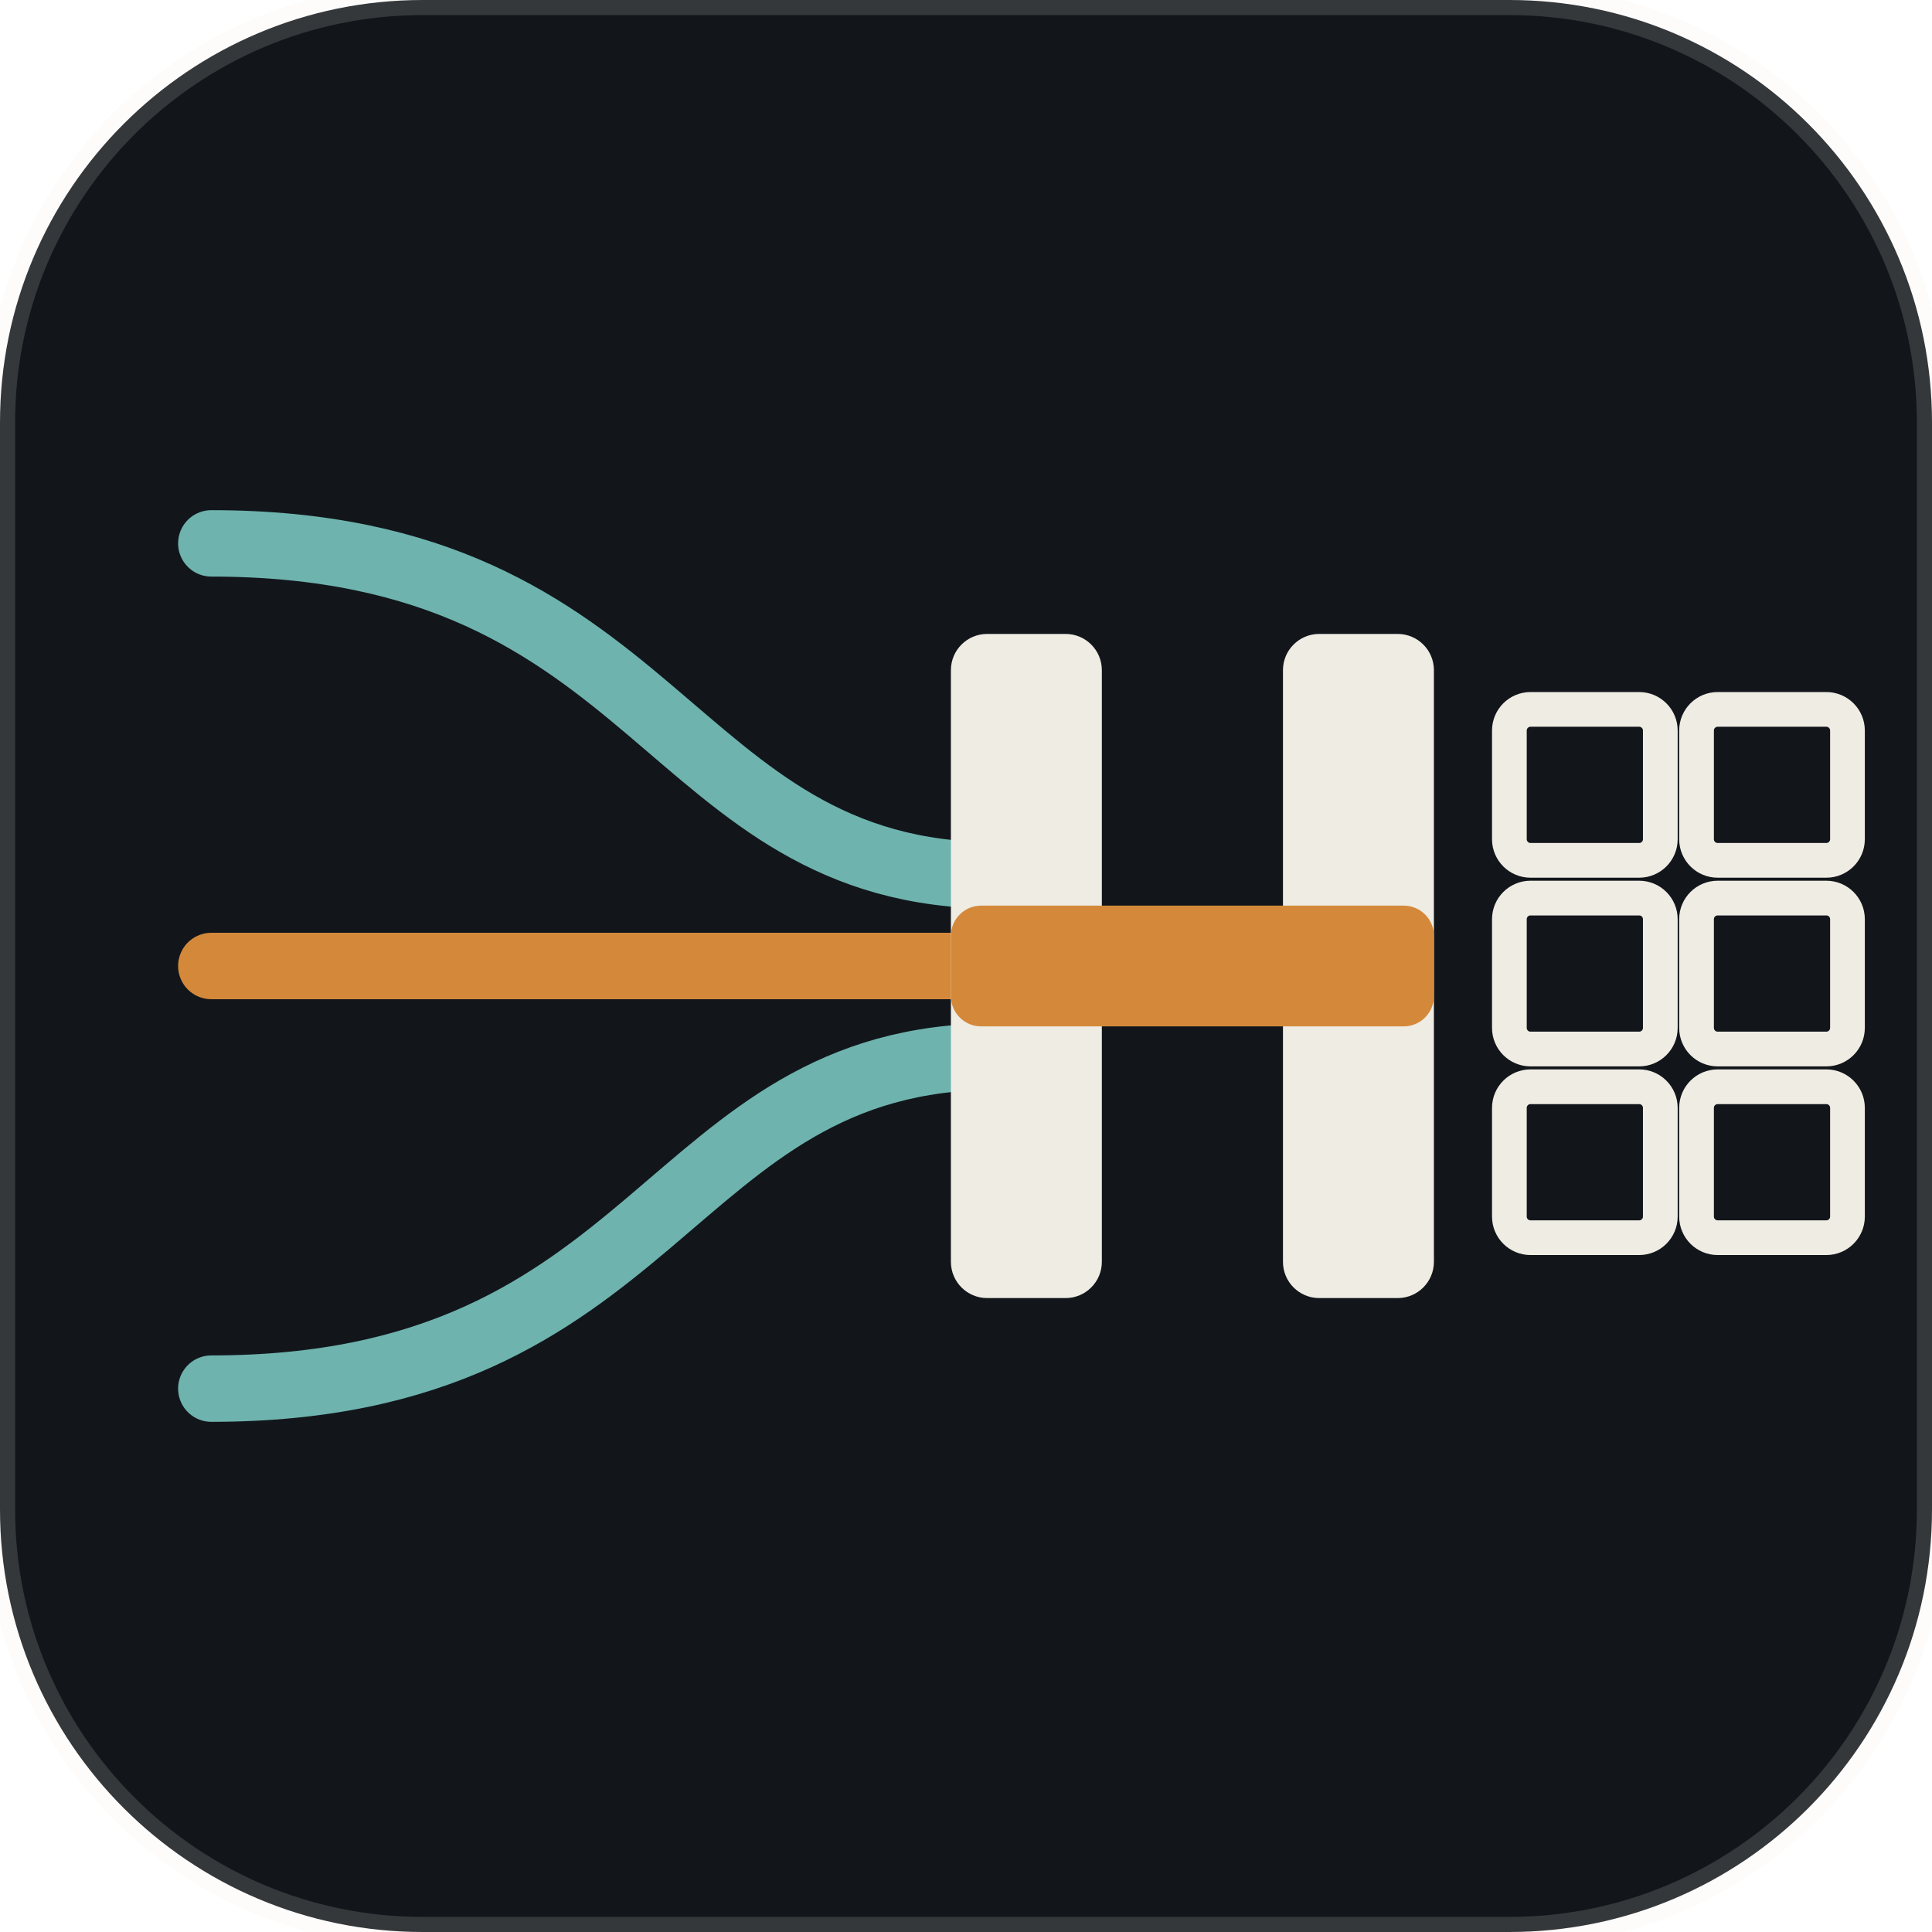
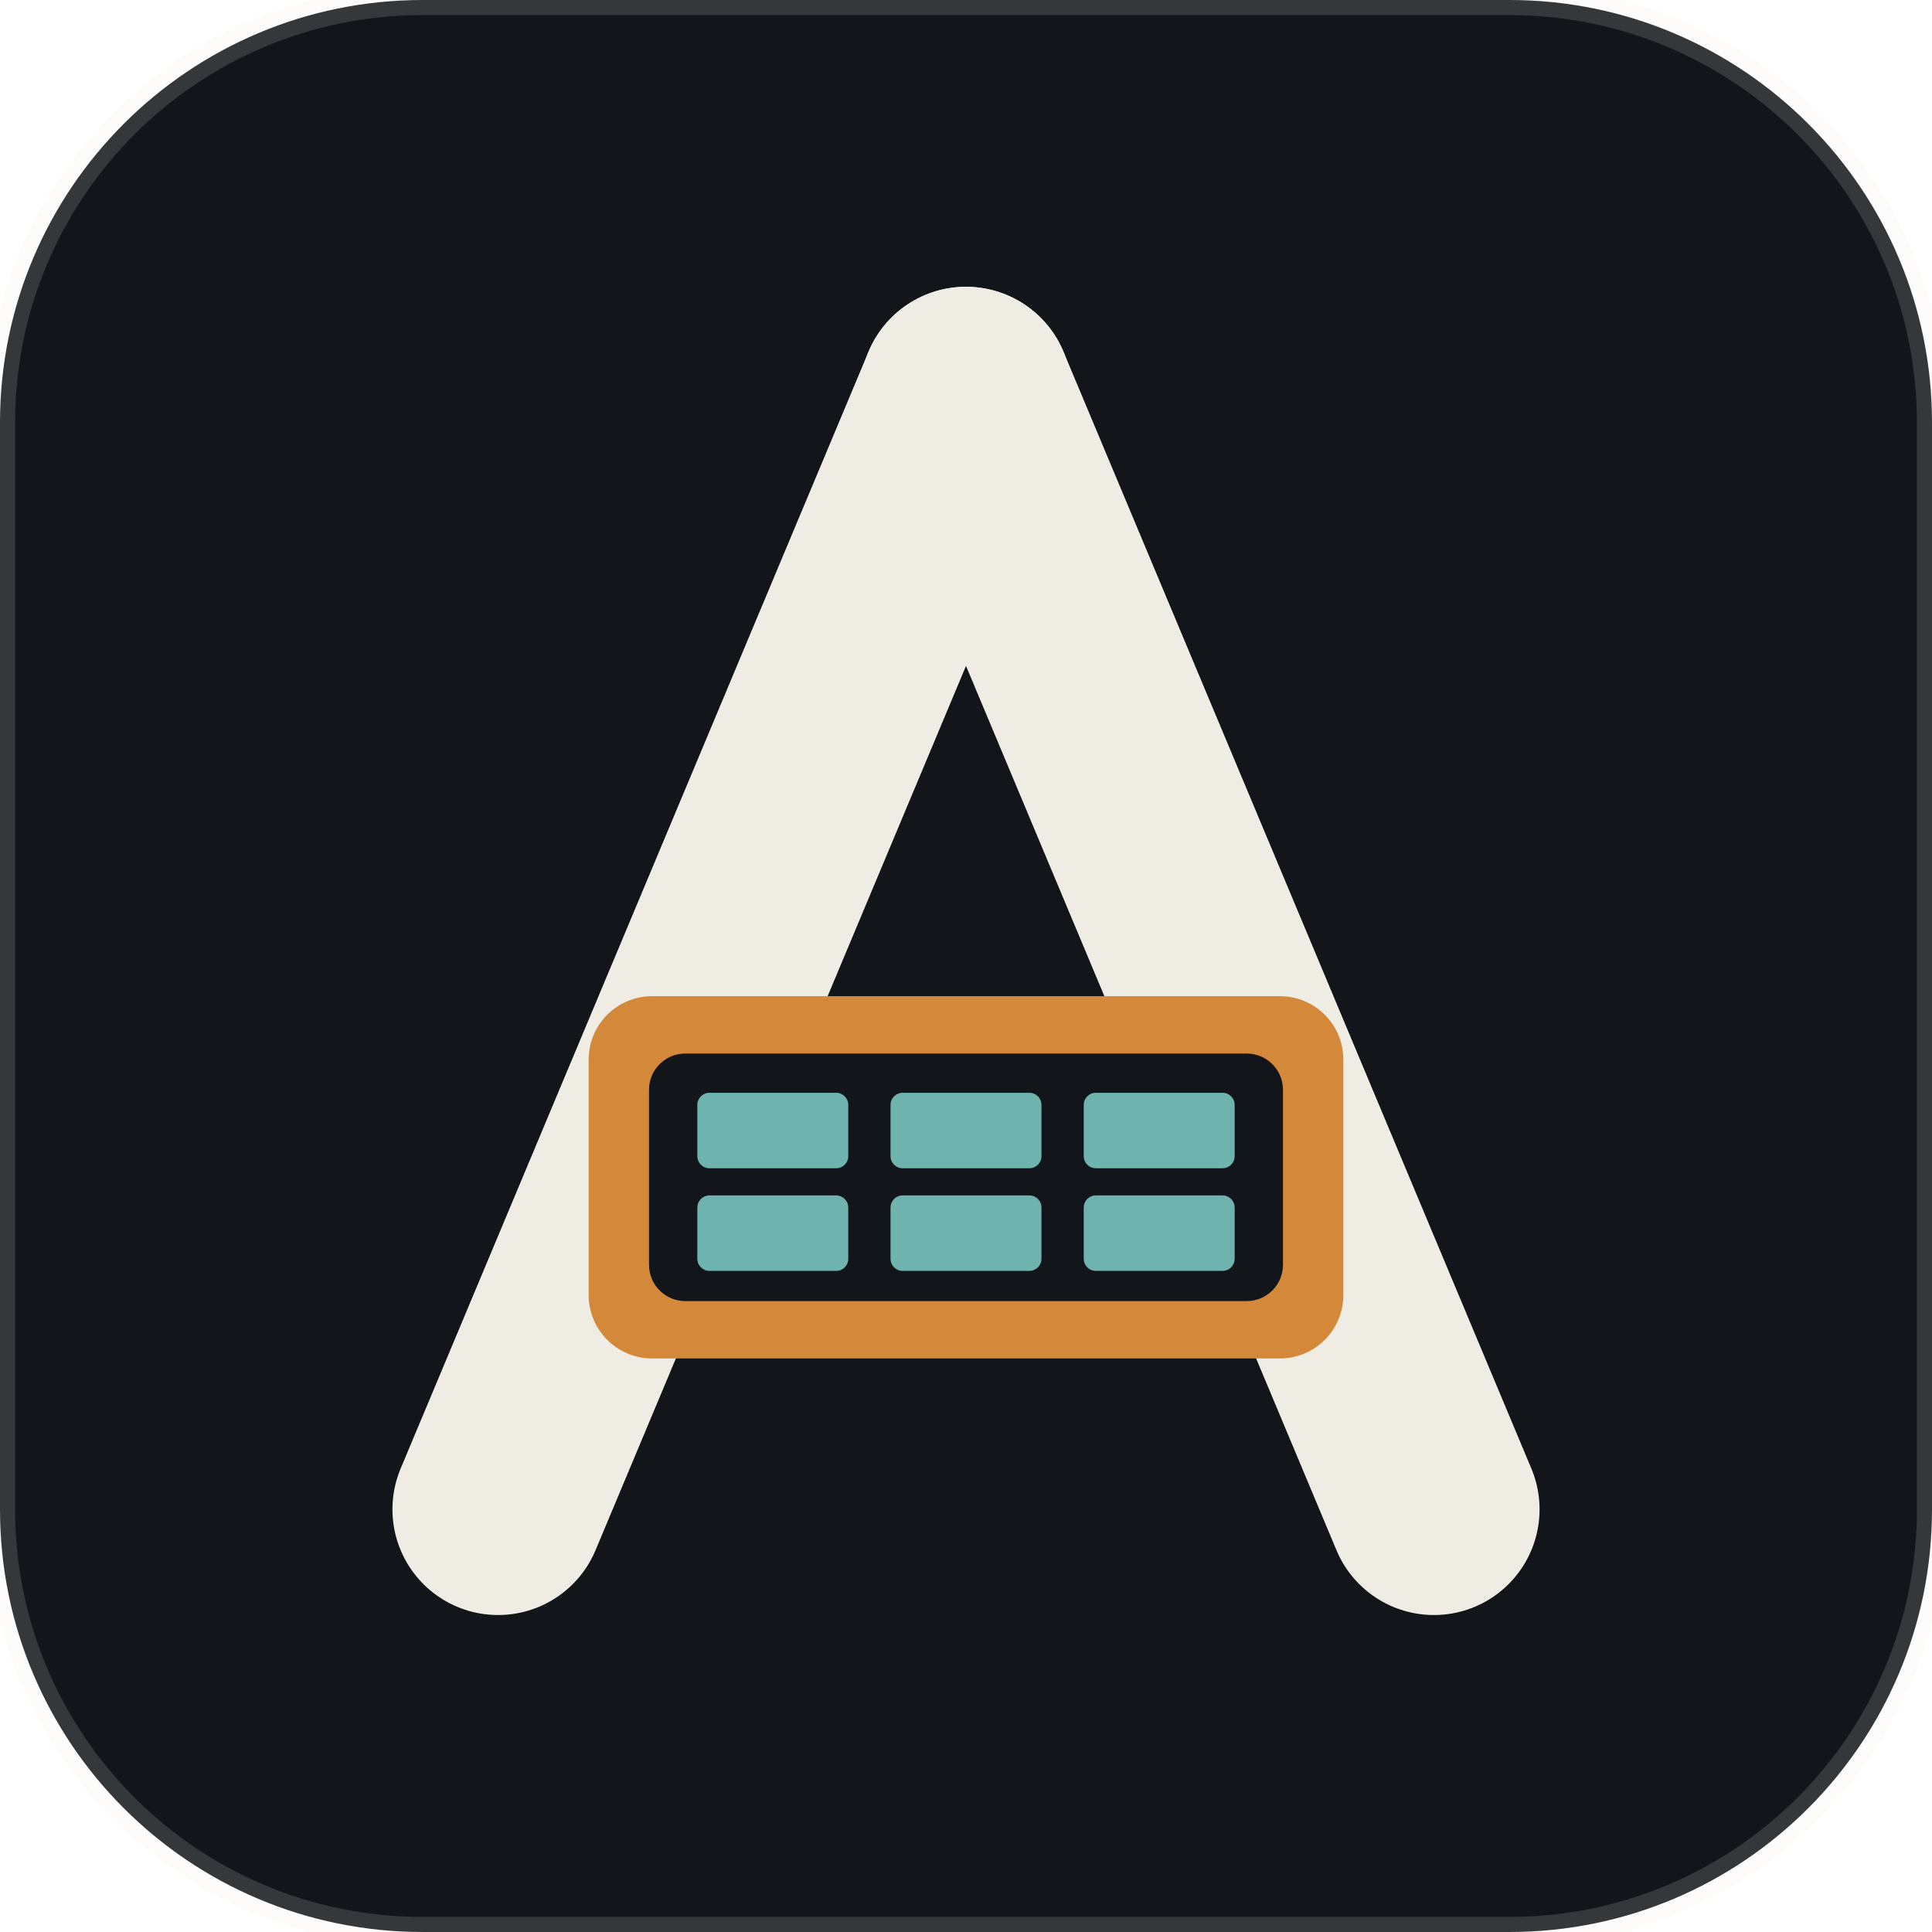
<svg xmlns="http://www.w3.org/2000/svg" viewBox="0 0 64 64" fill="none">
-   <g>
-     <rect width="64" height="64" rx="14" fill="#12161b" stroke="rgba(239,236,228,0.16)" />
-     <path d="M7 18C22 18 22 29 33 29" stroke="#6eb3ae" stroke-width="2.2" stroke-linecap="round" fill="none" />
-     <path d="M7 32C21 32 24 32 33 32" stroke="#d4893a" stroke-width="2.2" stroke-linecap="round" fill="none" />
-     <path d="M7 46C22 46 22 35 33 35" stroke="#6eb3ae" stroke-width="2.2" stroke-linecap="round" fill="none" />
-     <rect x="31.5" y="21" width="5" height="22" rx="1.2" fill="#efece4" />
-     <rect x="42.5" y="21" width="5" height="22" rx="1.2" fill="#efece4" />
-     <rect x="31.5" y="30" width="16" height="4" rx="1" fill="#d4893a" />
-     <g fill="none" stroke="#efece4" stroke-width="1.15">
-       <rect x="50" y="23.5" width="5" height="5" rx="0.7" />
-       <rect x="56.2" y="23.5" width="5" height="5" rx="0.7" />
-       <rect x="50" y="29.75" width="5" height="5" rx="0.7" />
-       <rect x="56.2" y="29.75" width="5" height="5" rx="0.7" />
-       <rect x="50" y="36" width="5" height="5" rx="0.7" />
-       <rect x="56.2" y="36" width="5" height="5" rx="0.7" />
-     </g>
+   <rect width="64" height="64" rx="14" fill="#12161b" stroke="rgba(239,236,228,0.16)" />
+   <path d="M32 13 L16.5 50" stroke="#efece4" stroke-width="7" stroke-linecap="round" />
+   <path d="M32 13 L47.5 50" stroke="#efece4" stroke-width="7" stroke-linecap="round" />
+   <rect x="19.5" y="33" width="25" height="12" rx="2.1" fill="#d4893a" />
+   <rect x="21.5" y="34.9" width="21" height="8.2" rx="1.2" fill="#12161b" />
+   <g fill="#6eb3ae">
+     <rect x="23.1" y="36.2" width="5" height="2.5" rx="0.4" />
+     <rect x="29.5" y="36.2" width="5" height="2.5" rx="0.4" />
+     <rect x="35.9" y="36.2" width="5" height="2.5" rx="0.4" />
+     <rect x="23.1" y="39.6" width="5" height="2.5" rx="0.4" />
+     <rect x="29.5" y="39.6" width="5" height="2.5" rx="0.4" />
+     <rect x="35.9" y="39.6" width="5" height="2.5" rx="0.4" />
  </g>
</svg>
